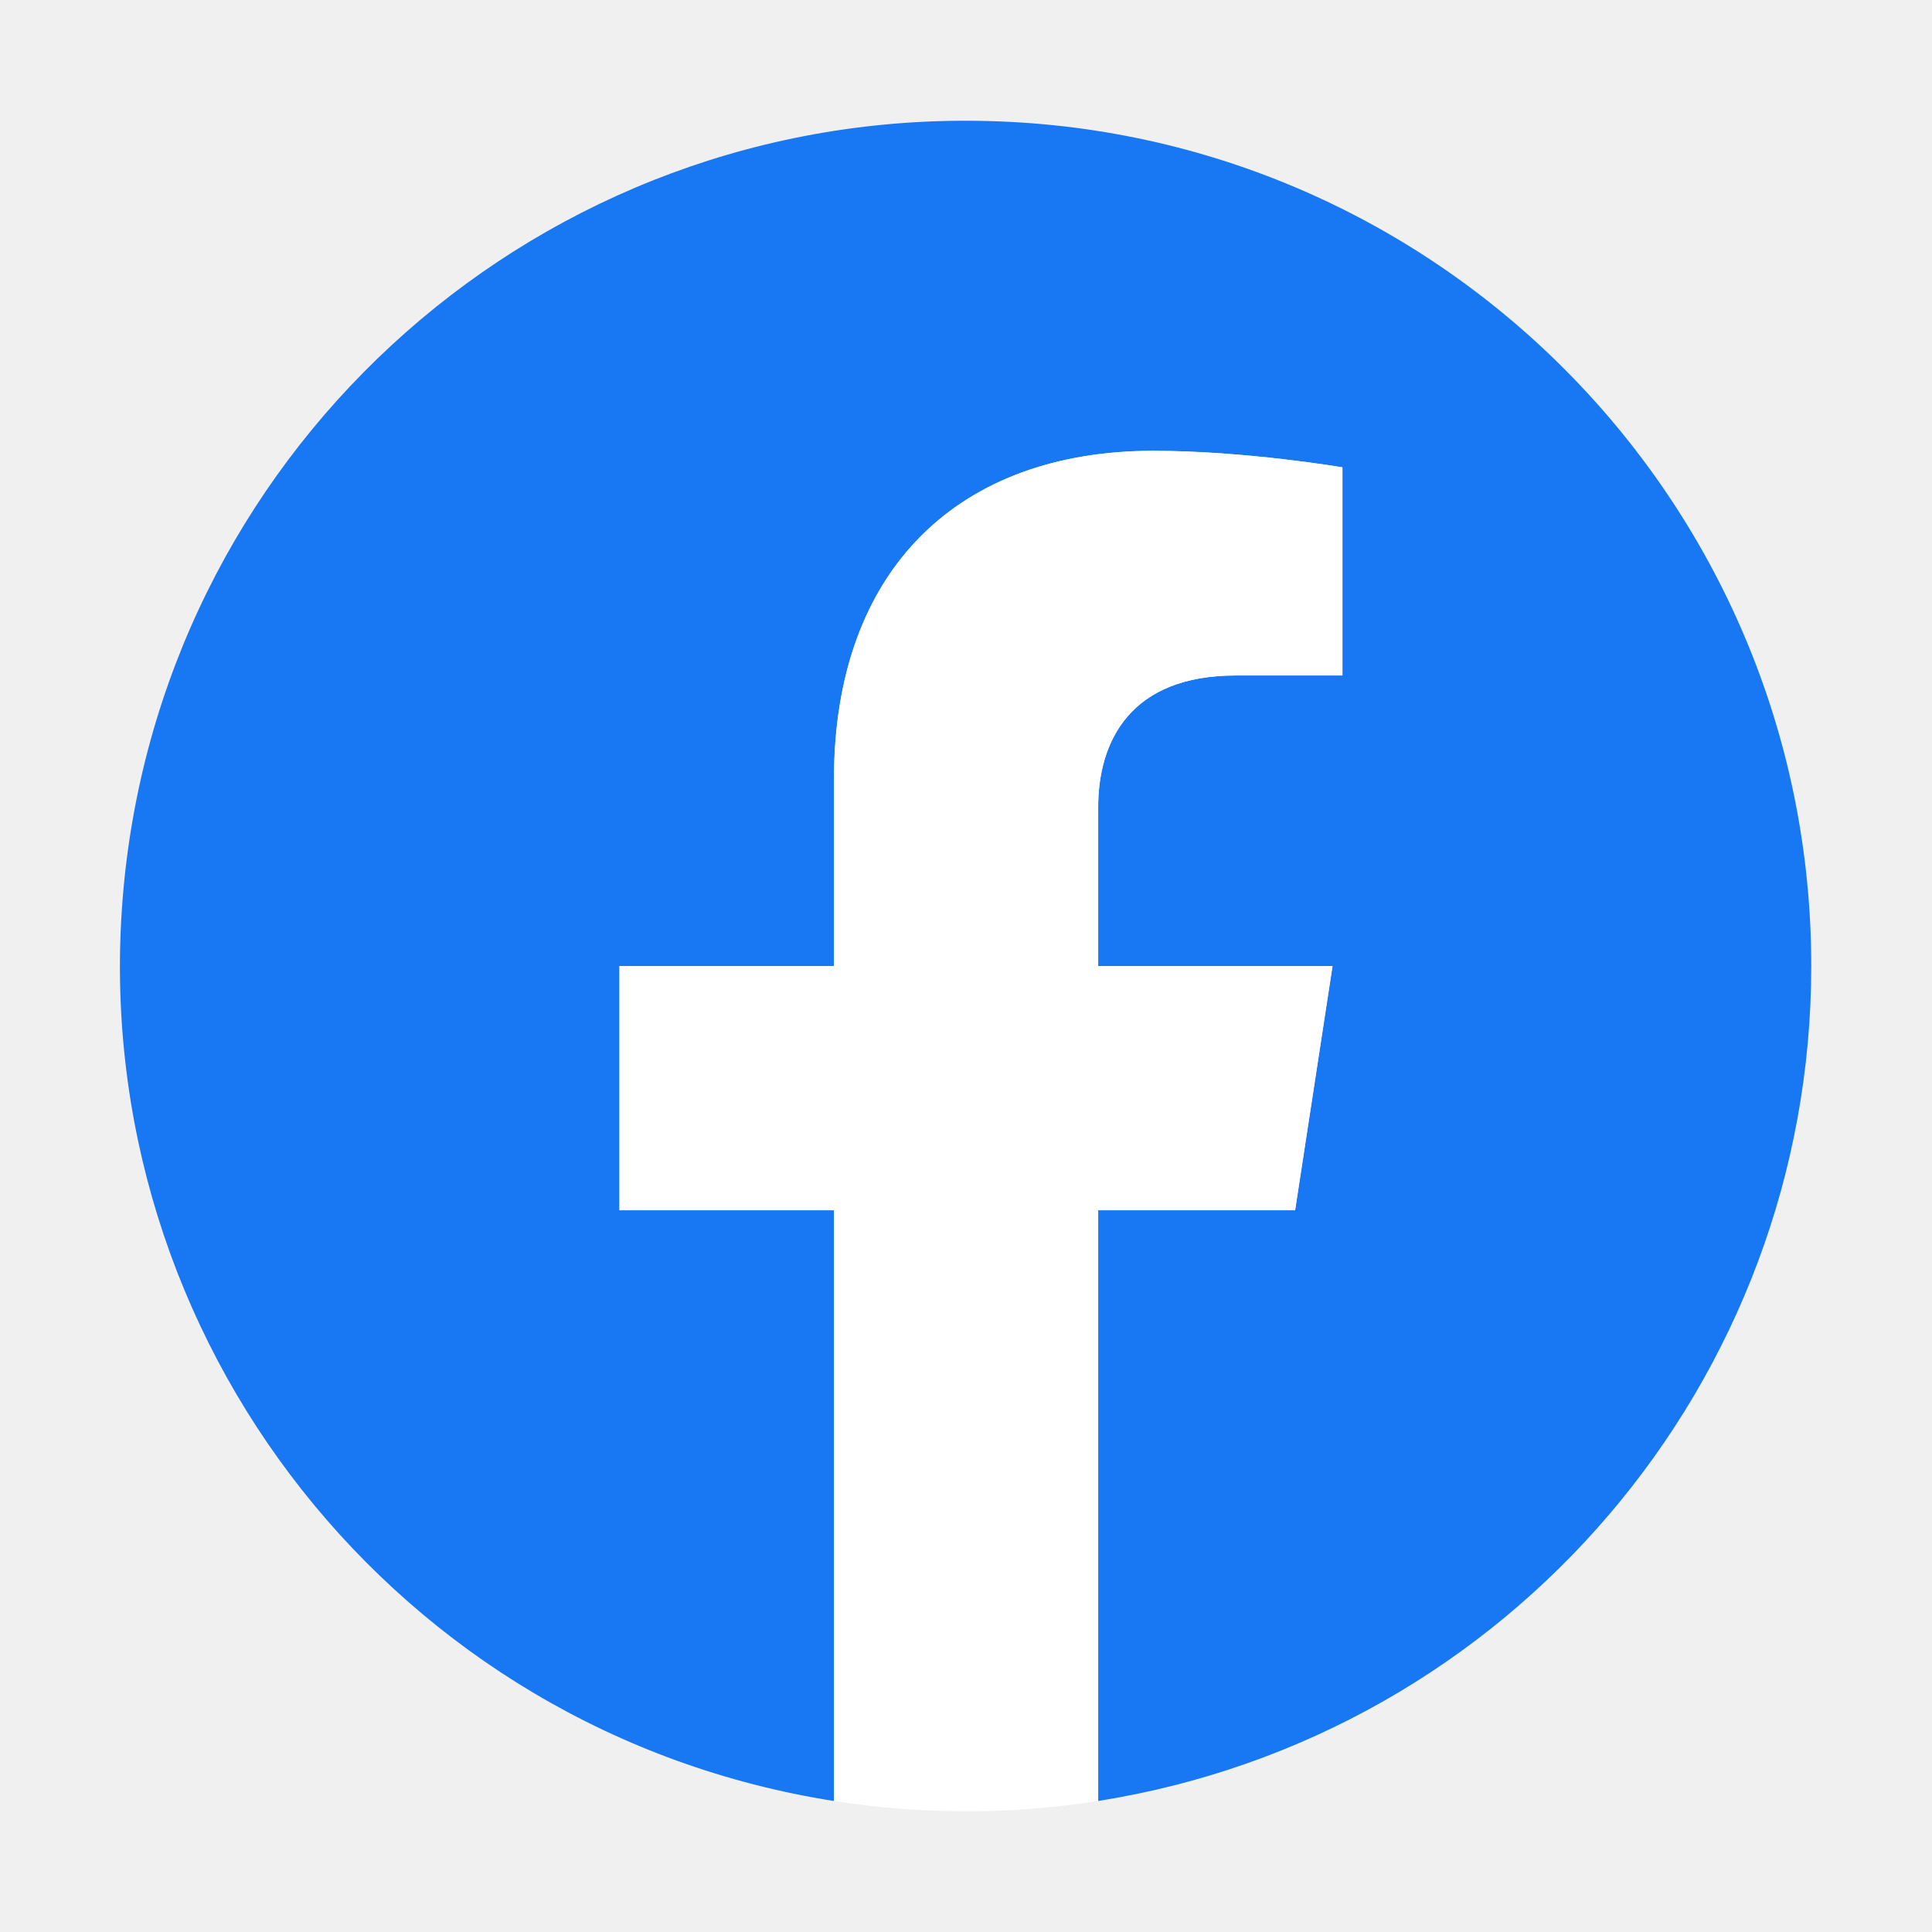
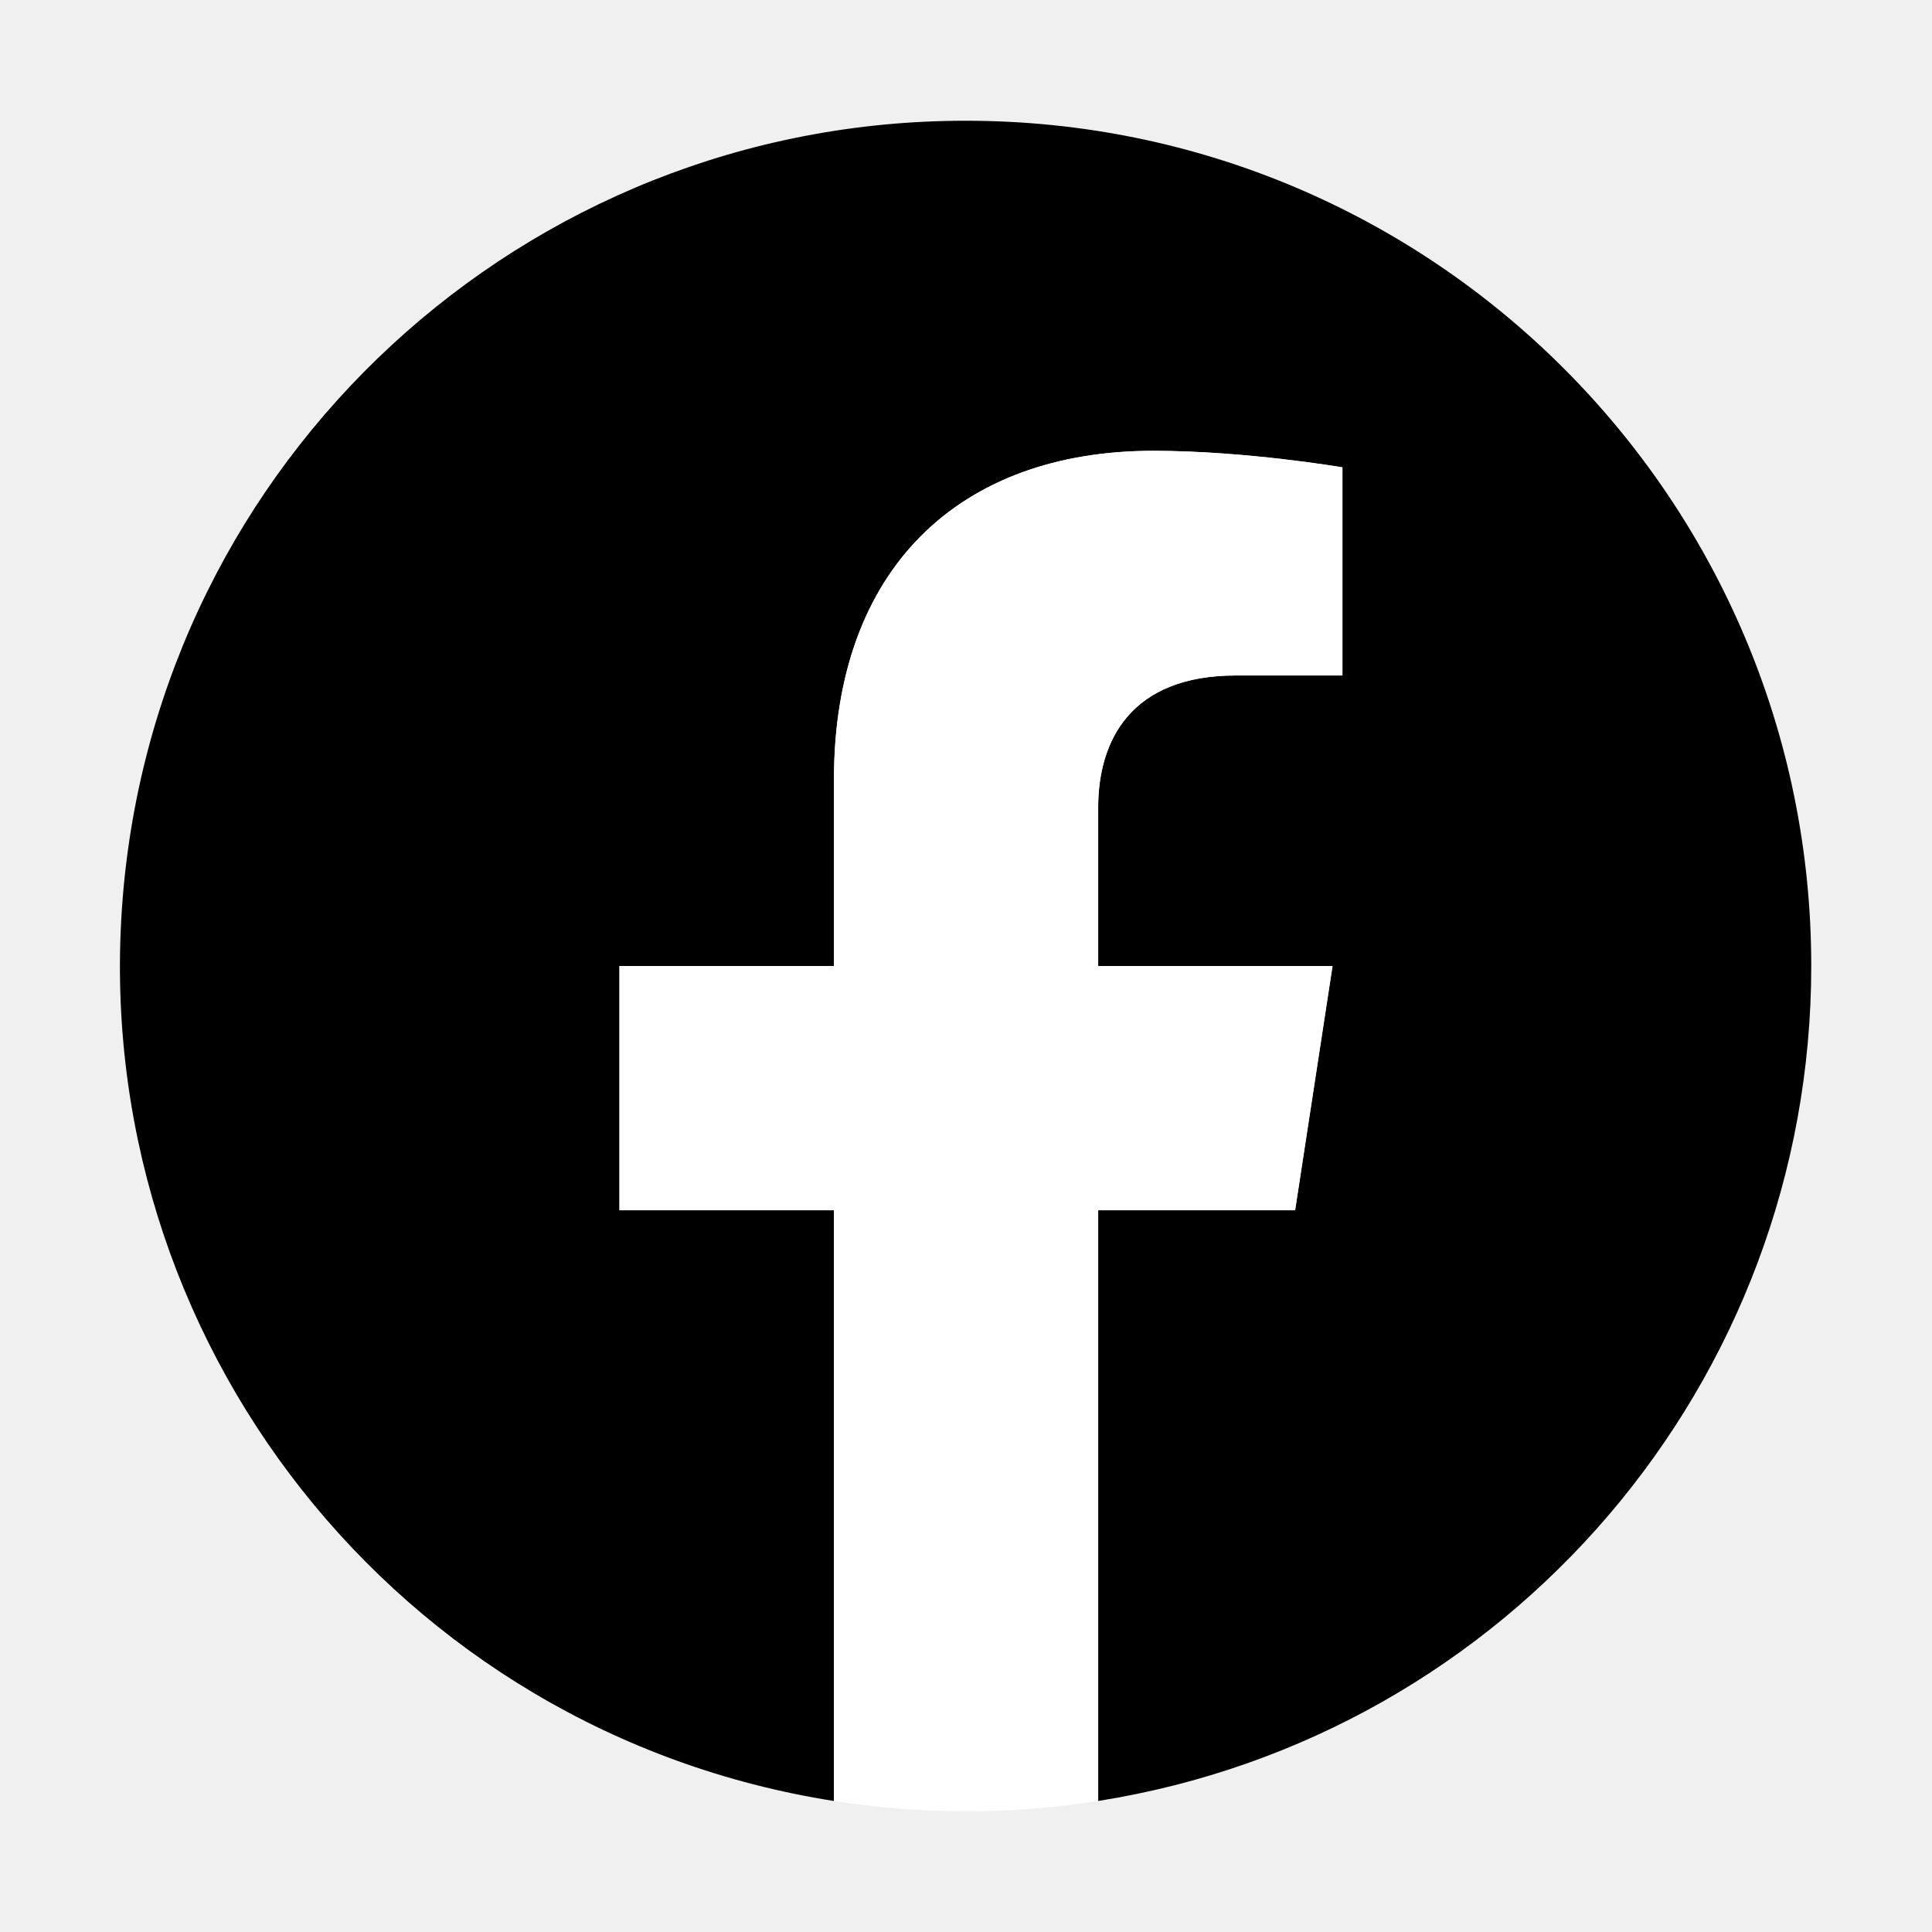
<svg xmlns="http://www.w3.org/2000/svg" width="800px" height="800px" viewBox="0 0 16 16" fill="none">
-   <path fill="#1877F2" d="M15 8a7 7 0 00-7-7 7 7 0 00-1.094 13.915v-4.892H5.13V8h1.777V6.458c0-1.754 1.045-2.724 2.644-2.724.766 0 1.567.137 1.567.137v1.723h-.883c-.87 0-1.14.54-1.14 1.093V8h1.941l-.31 2.023H9.094v4.892A7.001 7.001 0 0015 8z" />
+   <path fill="#000000" d="M15 8a7 7 0 00-7-7 7 7 0 00-1.094 13.915v-4.892H5.13V8h1.777V6.458c0-1.754 1.045-2.724 2.644-2.724.766 0 1.567.137 1.567.137v1.723h-.883c-.87 0-1.14.54-1.14 1.093V8h1.941l-.31 2.023H9.094v4.892A7.001 7.001 0 0015 8z" />
  <path fill="#ffffff" d="M10.725 10.023L11.035 8H9.094V6.687c0-.553.27-1.093 1.14-1.093h.883V3.87s-.801-.137-1.567-.137c-1.6 0-2.644.97-2.644 2.724V8H5.13v2.023h1.777v4.892a7.037 7.037 0 002.188 0v-4.892h1.63z" />
</svg>
